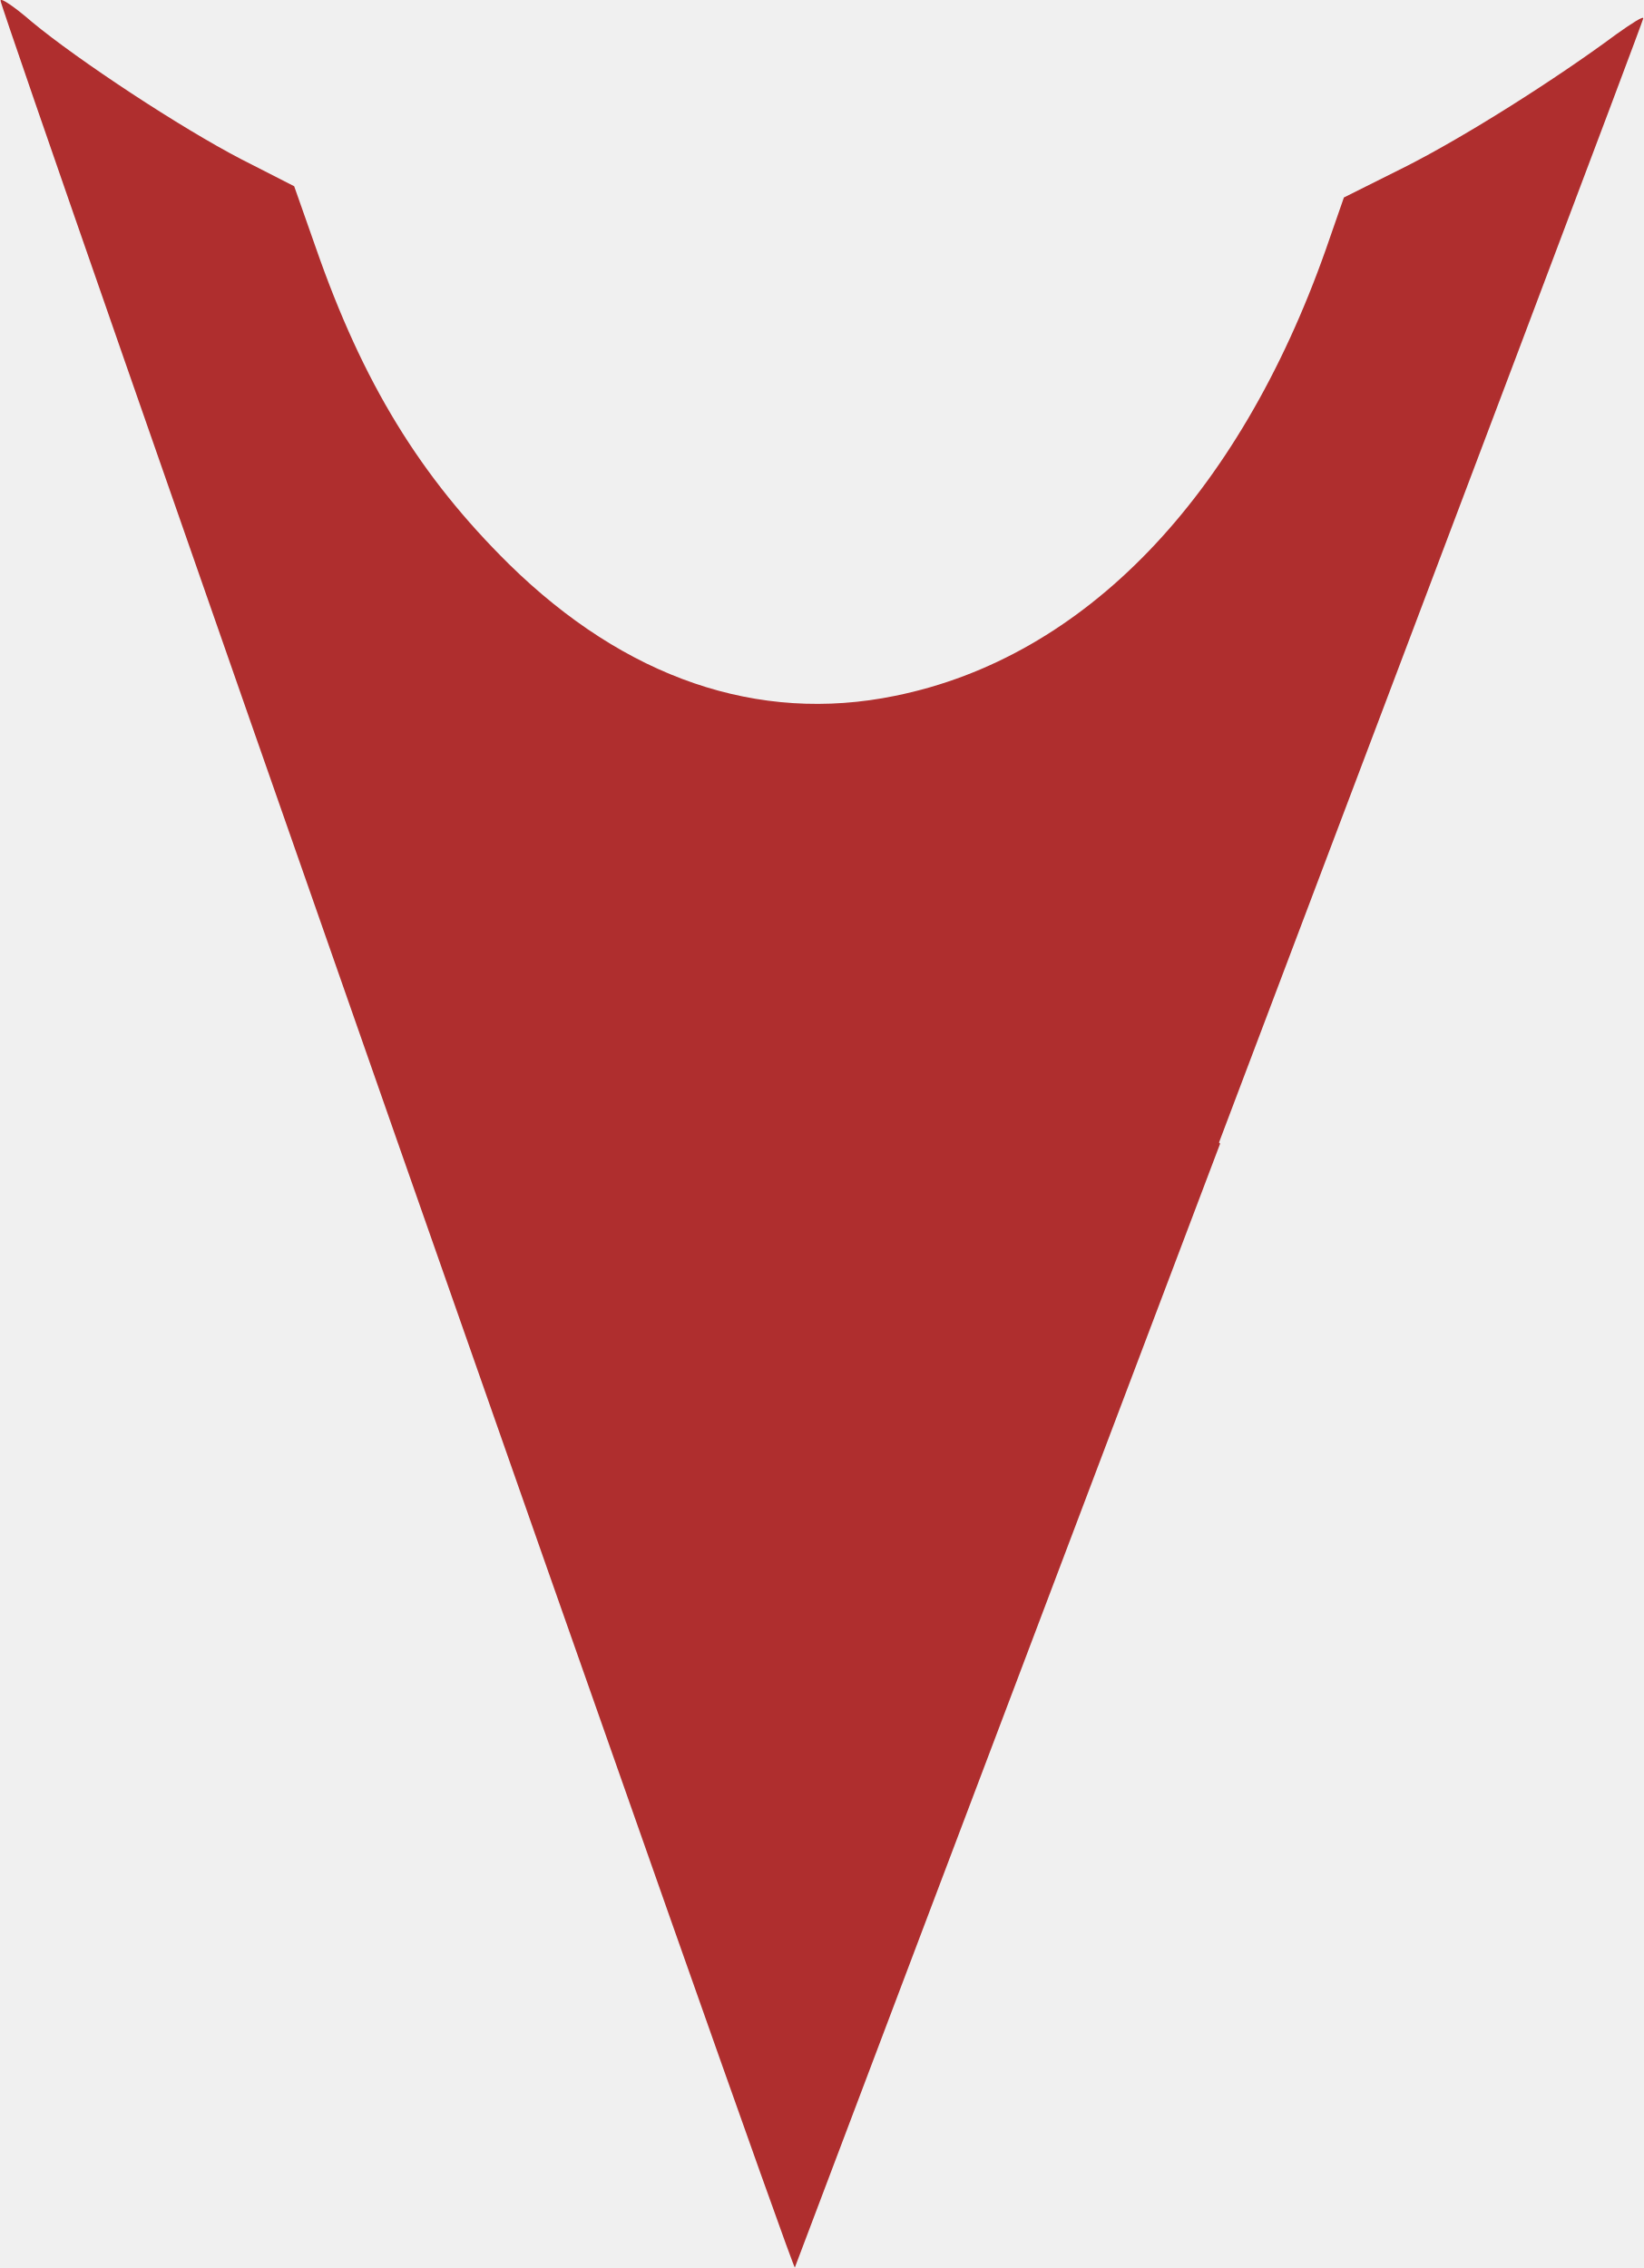
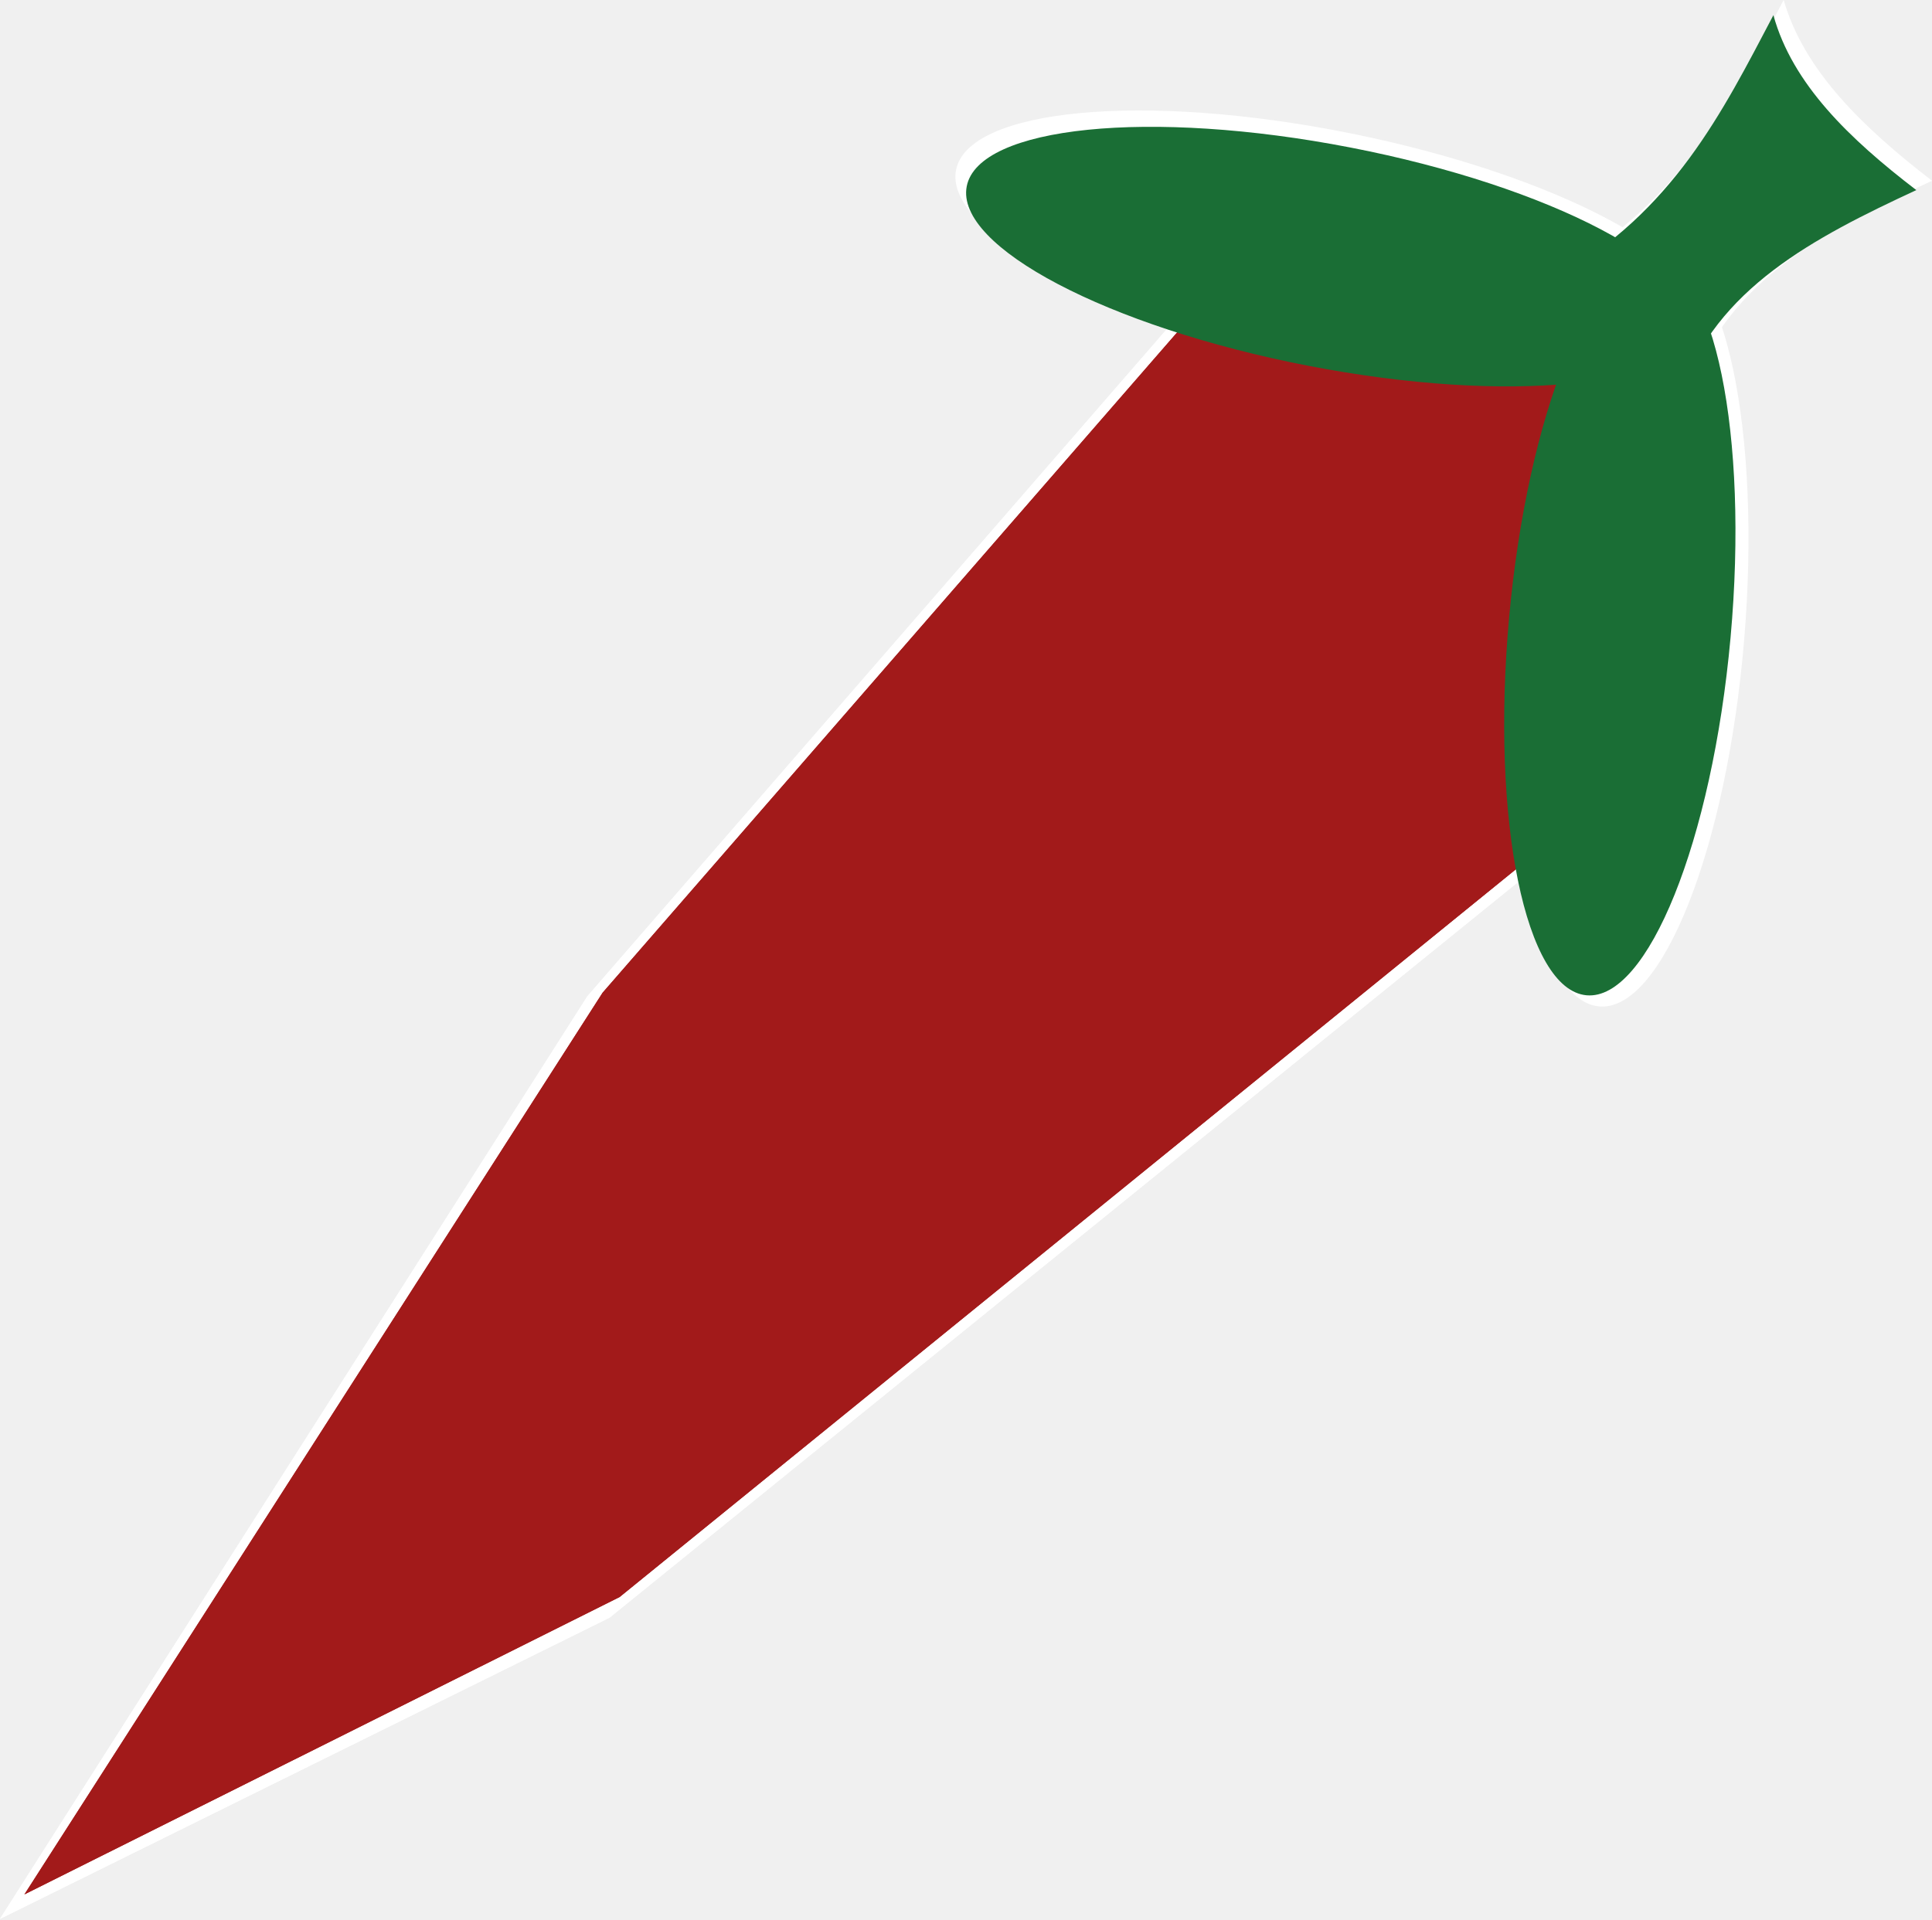
- <svg xmlns="http://www.w3.org/2000/svg" xmlns:xlink="http://www.w3.org/1999/xlink" width="1.461mm" height="2.016mm" viewBox="0 0 1.461 2.016" version="1.1" id="svg5">
+ <svg xmlns="http://www.w3.org/2000/svg" xmlns:xlink="http://www.w3.org/1999/xlink" width="7.525mm" height="7.477mm" viewBox="0 0 7.525 7.477" version="1.1" id="svg5">
  <defs id="defs2">
    <linearGradient id="linearGradient5730">
      <stop style="stop-color:#48b645;stop-opacity:1;" offset="0" id="stop5726" />
      <stop style="stop-color:#b64545;stop-opacity:1;" offset="1" id="stop5728" />
    </linearGradient>
    <radialGradient xlink:href="#linearGradient5730" id="radialGradient5732" cx="57.94" cy="11.573" fx="57.94" fy="11.573" r="12.535" gradientTransform="matrix(1,0,0,0.1372032,0,9.985431)" gradientUnits="userSpaceOnUse" />
  </defs>
-   <g id="layer1" transform="translate(-37.43453,-12.99546)">
-     <g id="g6163" transform="matrix(0.9673369,0,0,0.9536488,6.969578,-0.2513027)">
-       <path id="path6141" style="fill:#ffffff;fill-opacity:1;stroke-width:0.034" d="m 42.542,-18.401 -1.327,1.049 -1.286,-1.882 0.472,-4.839 0.862,-2.636 0.981,4.356 z" />
-       <path id="path6143" style="fill:#ffffff;fill-opacity:1;stroke-width:0.034" d="m 42.542,-18.401 -1.327,1.049 -1.286,-1.882 0.472,-4.839 0.862,-2.636 0.981,4.356 z" />
-       <ellipse style="fill:#ffffff;fill-opacity:1;stroke-width:0.284;stroke-dasharray:none" id="ellipse6145" cx="45.097" cy="8.989" rx="1.539" ry="0.463" transform="rotate(-34.37353)" />
-       <ellipse style="fill:#ffffff;fill-opacity:1;stroke-width:0.284;stroke-dasharray:none" id="ellipse6147" cx="-12.066" cy="-42.613" rx="1.539" ry="0.463" transform="matrix(-0.645053,-0.7641379,-0.7641379,0.645053,0,0)" />
-       <path style="fill:#ffffff;fill-opacity:1;stroke:none;stroke-width:0.283px;stroke-linecap:butt;stroke-linejoin:miter;stroke-opacity:1" d="m 40.863,-17.397 c 0.205,0.408 0.071,0.849 -0.088,1.292 0.348,-0.048 0.678,-0.056 0.938,0.088 -0.139,-0.439 -0.289,-0.874 -0.142,-1.416 0,0 -0.796,0.106 -0.708,0.035 z" id="path6149" />
-     </g>
+   <g id="layer1" transform="translate(-43.33825,24.10554)">
    <path style="fill:#af2e2e;fill-opacity:1;stroke-width:0.006;stroke-dasharray:none" d="m 38.519,14.012 c -0.207,0.547 -0.377,0.996 -0.378,0.999 -0.002,0.005 -0.706,-2.006 -0.706,-2.015 7e-6,-0.003 0.013,0.006 0.028,0.019 0.041,0.034 0.132,0.094 0.186,0.122 l 0.047,0.024 0.019,0.054 c 0.042,0.121 0.093,0.204 0.172,0.282 0.103,0.101 0.221,0.142 0.343,0.117 0.168,-0.034 0.305,-0.176 0.383,-0.397 l 0.016,-0.046 0.056,-0.028 c 0.053,-0.027 0.132,-0.077 0.186,-0.117 0.014,-0.01 0.025,-0.017 0.024,-0.014 -3.18e-4,0.003 -0.17,0.452 -0.377,0.999 z" id="path3815" />
    <rect style="fill:url(#radialGradient5732);fill-opacity:1;stroke-width:0.265;stroke-dasharray:none" id="rect5335" width="25.069" height="3.44" x="45.405" y="9.854" />
    <path style="fill:#833232;fill-opacity:1;stroke-width:0.265;stroke-dasharray:none" id="path5864" d="M 175,46.25 151.584,37.442 131.053,51.738 132.194,26.746 112.254,11.638 136.375,5 144.582,-18.633 158.348,2.256 183.361,2.758 167.748,22.306 Z" transform="matrix(0.1549135,0.0237966,-0.0237966,0.1549135,33.52969,-8.479567)" />
    <path style="fill:#833232;fill-opacity:1;stroke-width:0.066;stroke-dasharray:none" d="m 72.173,-12.764 c 0.103,-0.283 7.572,-14.222 7.612,-14.208 0.058,0.019 8.581,13.631 8.553,13.659 -0.024,0.024 -5.344,0.222 -5.363,0.2 -0.008,-0.01 0.634,-0.614 1.428,-1.341 1.124,-1.031 1.418,-1.333 1.33,-1.368 -0.062,-0.025 -0.934,-0.186 -1.939,-0.357 l -1.826,-0.311 -0.815,-1.778 c -0.448,-0.978 -0.838,-1.755 -0.866,-1.727 -0.028,0.028 -0.444,0.796 -0.925,1.705 -0.481,0.91 -0.883,1.664 -0.894,1.678 -0.011,0.013 -0.874,0.124 -1.918,0.246 -1.044,0.122 -1.913,0.237 -1.931,0.255 -0.029,0.029 2.118,2.306 2.492,2.643 0.139,0.125 0.192,0.462 0.084,0.529 -0.031,0.019 -0.946,0.065 -2.034,0.102 -1.088,0.037 -2.211,0.082 -2.495,0.1 -0.29,0.018 -0.508,0.006 -0.496,-0.027 z" id="path5935" />
-     <g id="g6139">
-       <path id="path6132" style="fill:#a21a1a;stroke-width:0.265" d="m 177.864,-18.192 -22.112,4.264 -21.677,-6.1 7.464,-17.283 14.179,-9.672 16.791,14.965 z" transform="matrix(0.05582139,0.00669785,-0.00141356,0.2644985,38.12691,-14.20334)" />
-       <path id="path5862" style="fill:#a21a1a;stroke-width:0.265" transform="matrix(0.05582139,0.00669785,-0.00141356,0.2644985,38.12691,-14.20334)" d="m 177.864,-18.192 -22.112,4.264 -21.677,-6.1 7.464,-17.283 14.179,-9.672 16.791,14.965 z" />
-       <ellipse style="fill:#1a6e35;fill-opacity:1;stroke-width:0.265;stroke-dasharray:none" id="path6041" cx="49.37" cy="12.583" rx="1.438" ry="0.433" transform="rotate(-34.37353)" />
-       <ellipse style="fill:#1a6e35;fill-opacity:1;stroke-width:0.265;stroke-dasharray:none" id="ellipse6043" cx="-16.167" cy="-46.589" rx="1.438" ry="0.433" transform="matrix(-0.645053,-0.7641379,-0.7641379,0.645053,0,0)" />
-       <path style="fill:#1a6e35;fill-opacity:1;stroke:none;stroke-width:0.265px;stroke-linecap:butt;stroke-linejoin:miter;stroke-opacity:1" d="m 46.513,-16.886 c 0.192,0.381 0.066,0.793 -0.083,1.207 0.325,-0.045 0.633,-0.053 0.876,0.083 -0.13,-0.41 -0.27,-0.816 -0.132,-1.323 0,0 -0.744,0.099 -0.661,0.033 z" id="path6045" />
+     <g id="g460" transform="rotate(-134.6533,47.01063,-20.43523)">
+       <g id="g6163" transform="matrix(0.9673369,0,0,0.9536488,6.969578,-0.2513027)">
+         <path id="path6141" style="fill:#ffffff;fill-opacity:1;stroke-width:0.034" d="m 42.542,-18.401 -1.327,1.049 -1.286,-1.882 0.472,-4.839 0.862,-2.636 0.981,4.356 z" />
+         <path id="path6143" style="fill:#ffffff;fill-opacity:1;stroke-width:0.034" d="m 42.542,-18.401 -1.327,1.049 -1.286,-1.882 0.472,-4.839 0.862,-2.636 0.981,4.356 z" />
+         <ellipse style="fill:#ffffff;fill-opacity:1;stroke-width:0.284;stroke-dasharray:none" id="ellipse6145" cx="45.097" cy="8.989" rx="1.539" ry="0.463" transform="rotate(-34.37353)" />
+         <ellipse style="fill:#ffffff;fill-opacity:1;stroke-width:0.284;stroke-dasharray:none" id="ellipse6147" cx="-12.066" cy="-42.613" rx="1.539" ry="0.463" transform="matrix(-0.645053,-0.7641379,-0.7641379,0.645053,0,0)" />
+         <path style="fill:#ffffff;fill-opacity:1;stroke:none;stroke-width:0.283px;stroke-linecap:butt;stroke-linejoin:miter;stroke-opacity:1" d="m 40.863,-17.397 c 0.205,0.408 0.071,0.849 -0.088,1.292 0.348,-0.048 0.678,-0.056 0.938,0.088 -0.139,-0.439 -0.289,-0.874 -0.142,-1.416 0,0 -0.796,0.106 -0.708,0.035 z" id="path6149" />
+       </g>
+       <g id="g6139">
+         <path id="path6132" style="fill:#a21a1a;stroke-width:0.265" d="m 177.864,-18.192 -22.112,4.264 -21.677,-6.1 7.464,-17.283 14.179,-9.672 16.791,14.965 z" transform="matrix(0.05582139,0.00669785,-0.00141356,0.2644985,38.12691,-14.20334)" />
+         <path id="path5862" style="fill:#a21a1a;stroke-width:0.265" transform="matrix(0.05582139,0.00669785,-0.00141356,0.2644985,38.12691,-14.20334)" d="m 177.864,-18.192 -22.112,4.264 -21.677,-6.1 7.464,-17.283 14.179,-9.672 16.791,14.965 z" />
+         <ellipse style="fill:#1a6e35;fill-opacity:1;stroke-width:0.265;stroke-dasharray:none" id="path6041" cx="49.37" cy="12.583" rx="1.438" ry="0.433" transform="rotate(-34.37353)" />
+         <ellipse style="fill:#1a6e35;fill-opacity:1;stroke-width:0.265;stroke-dasharray:none" id="ellipse6043" cx="-16.167" cy="-46.589" rx="1.438" ry="0.433" transform="matrix(-0.645053,-0.7641379,-0.7641379,0.645053,0,0)" />
+         <path style="fill:#1a6e35;fill-opacity:1;stroke:none;stroke-width:0.265px;stroke-linecap:butt;stroke-linejoin:miter;stroke-opacity:1" d="m 46.513,-16.886 c 0.192,0.381 0.066,0.793 -0.083,1.207 0.325,-0.045 0.633,-0.053 0.876,0.083 -0.13,-0.41 -0.27,-0.816 -0.132,-1.323 0,0 -0.744,0.099 -0.661,0.033 z" id="path6045" />
+       </g>
    </g>
-     <rect style="fill:#000000;fill-opacity:1;stroke:none;stroke-width:6.424;stroke-dasharray:none" id="rect6165" width="508" height="285.75" x="46.742" y="-144.082" transform="scale(1,-1)" />
+     <rect style="fill:#000000;fill-opacity:1;stroke:none;stroke-width:6.424;stroke-dasharray:none" id="rect6165" width="508" height="285.75" x="-182.254" y="-397.025" transform="scale(1,-1)" />
  </g>
</svg>
